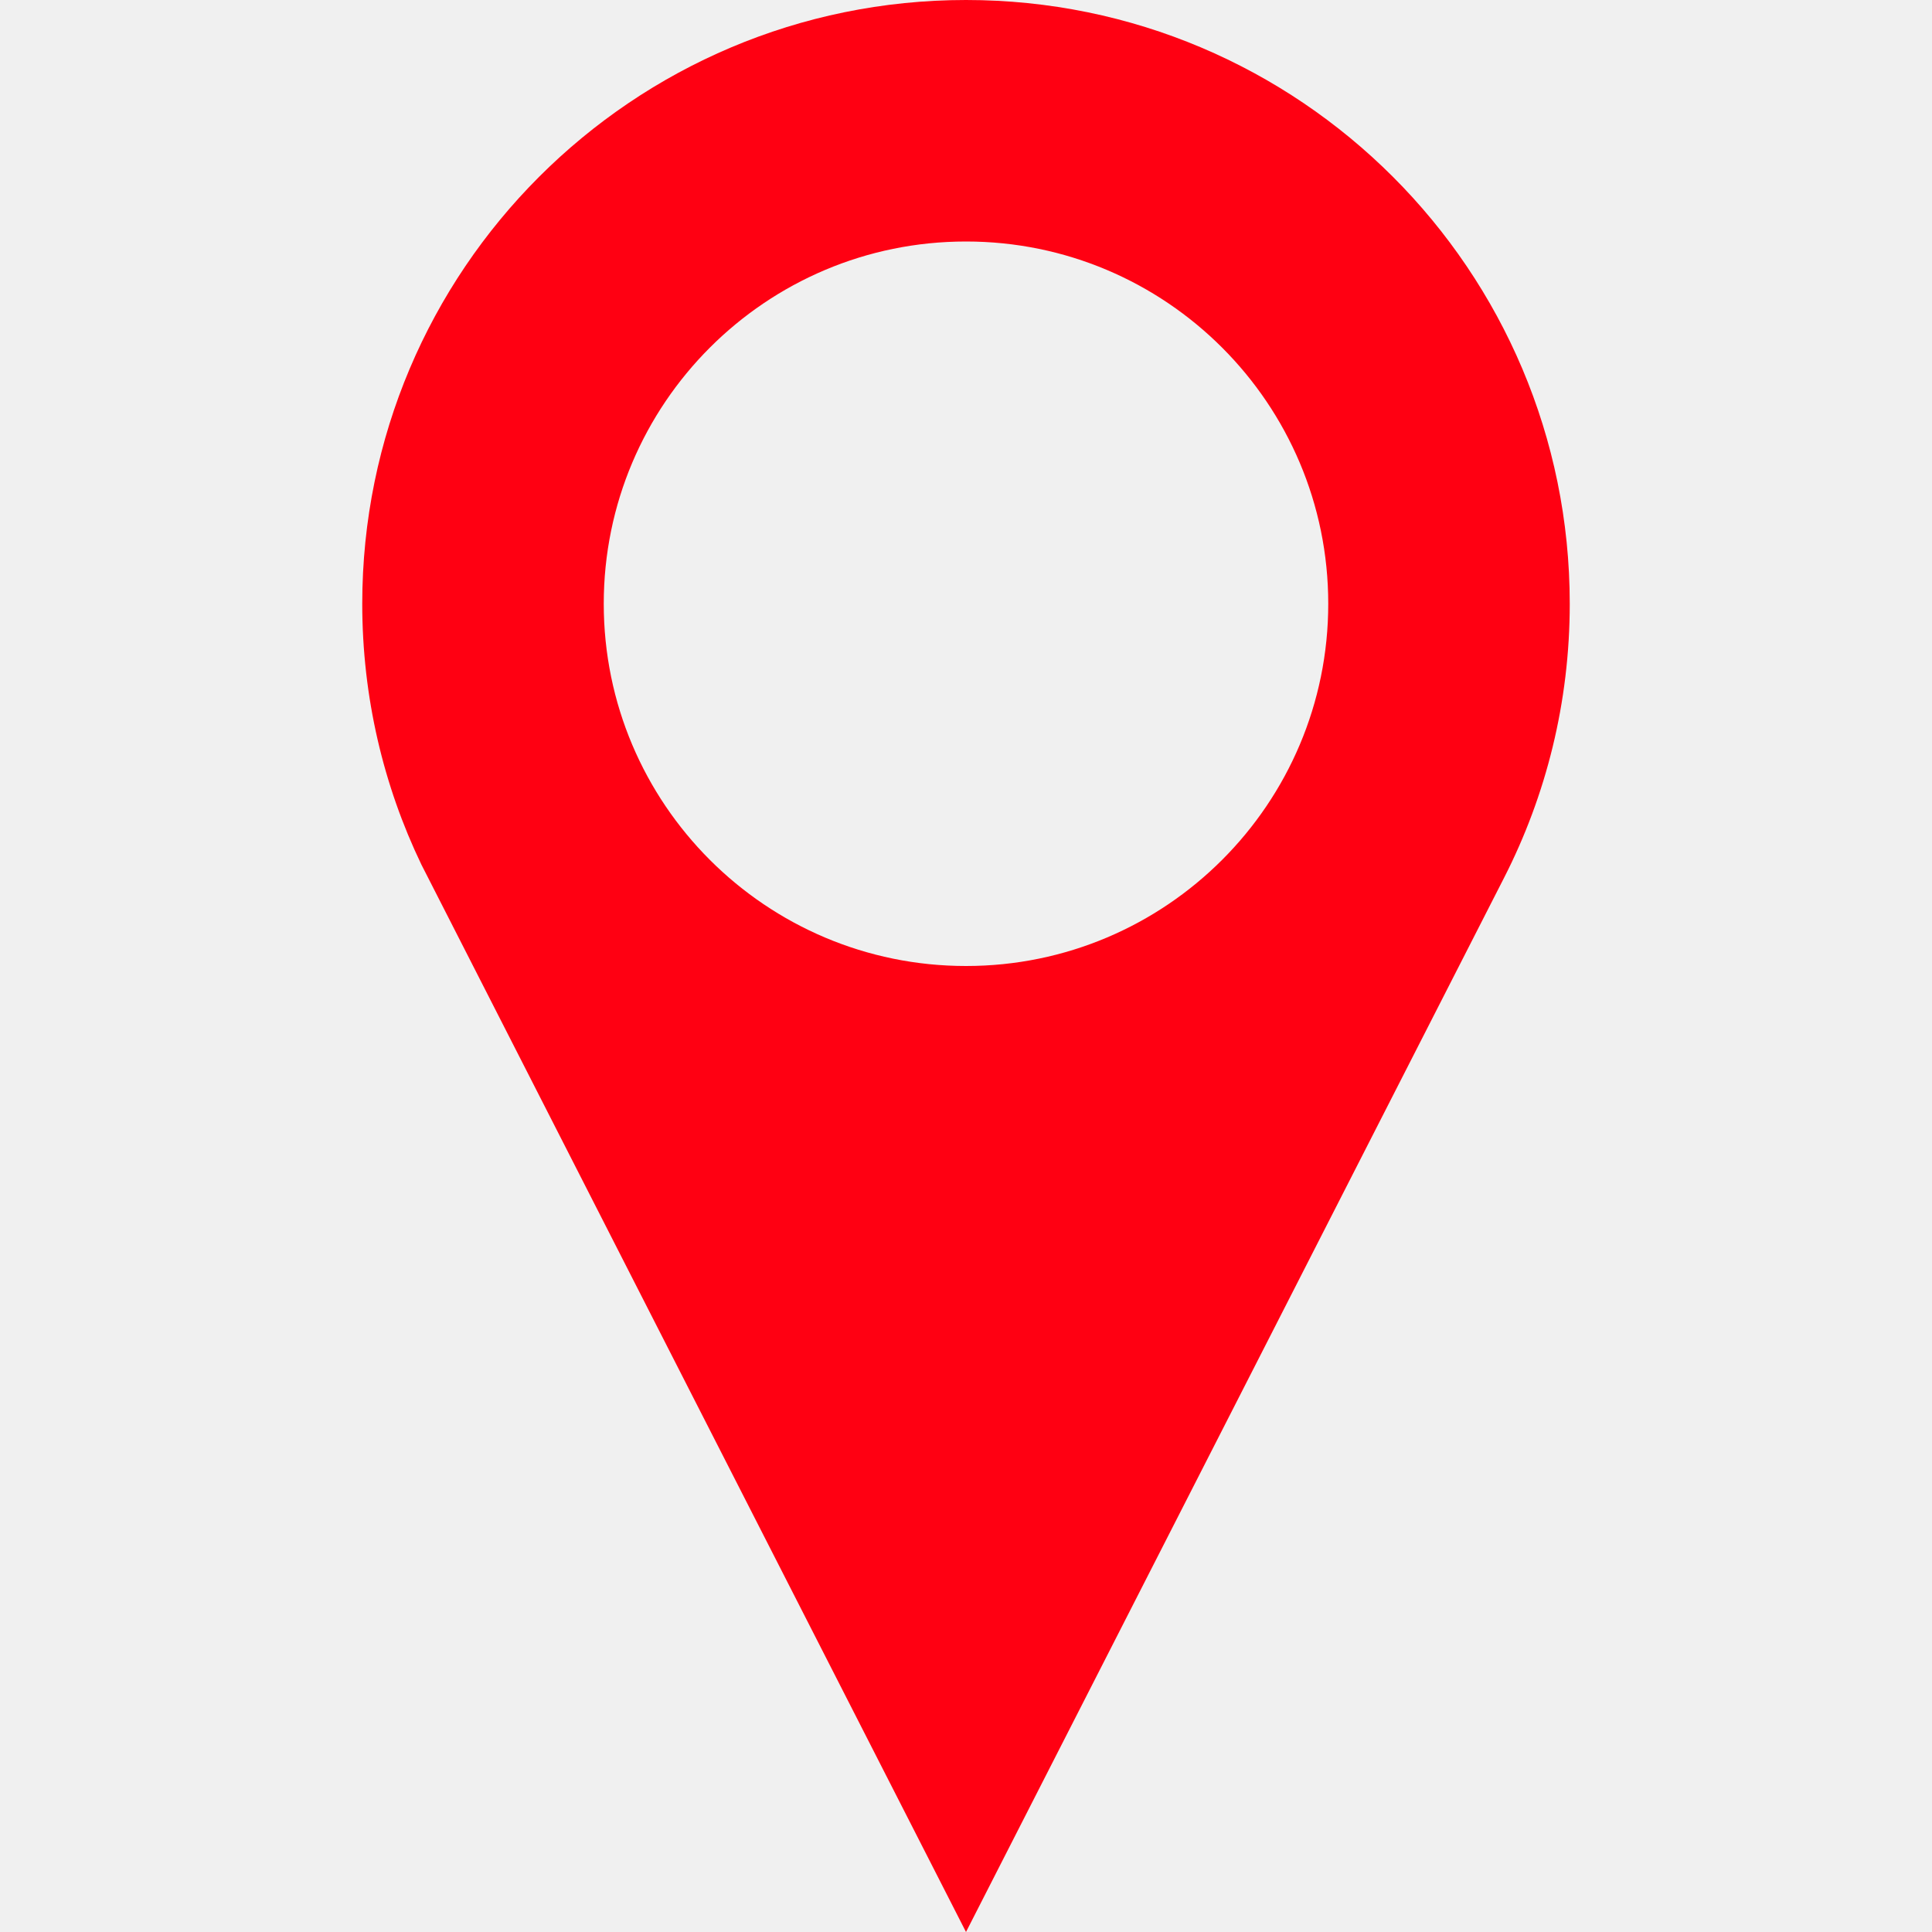
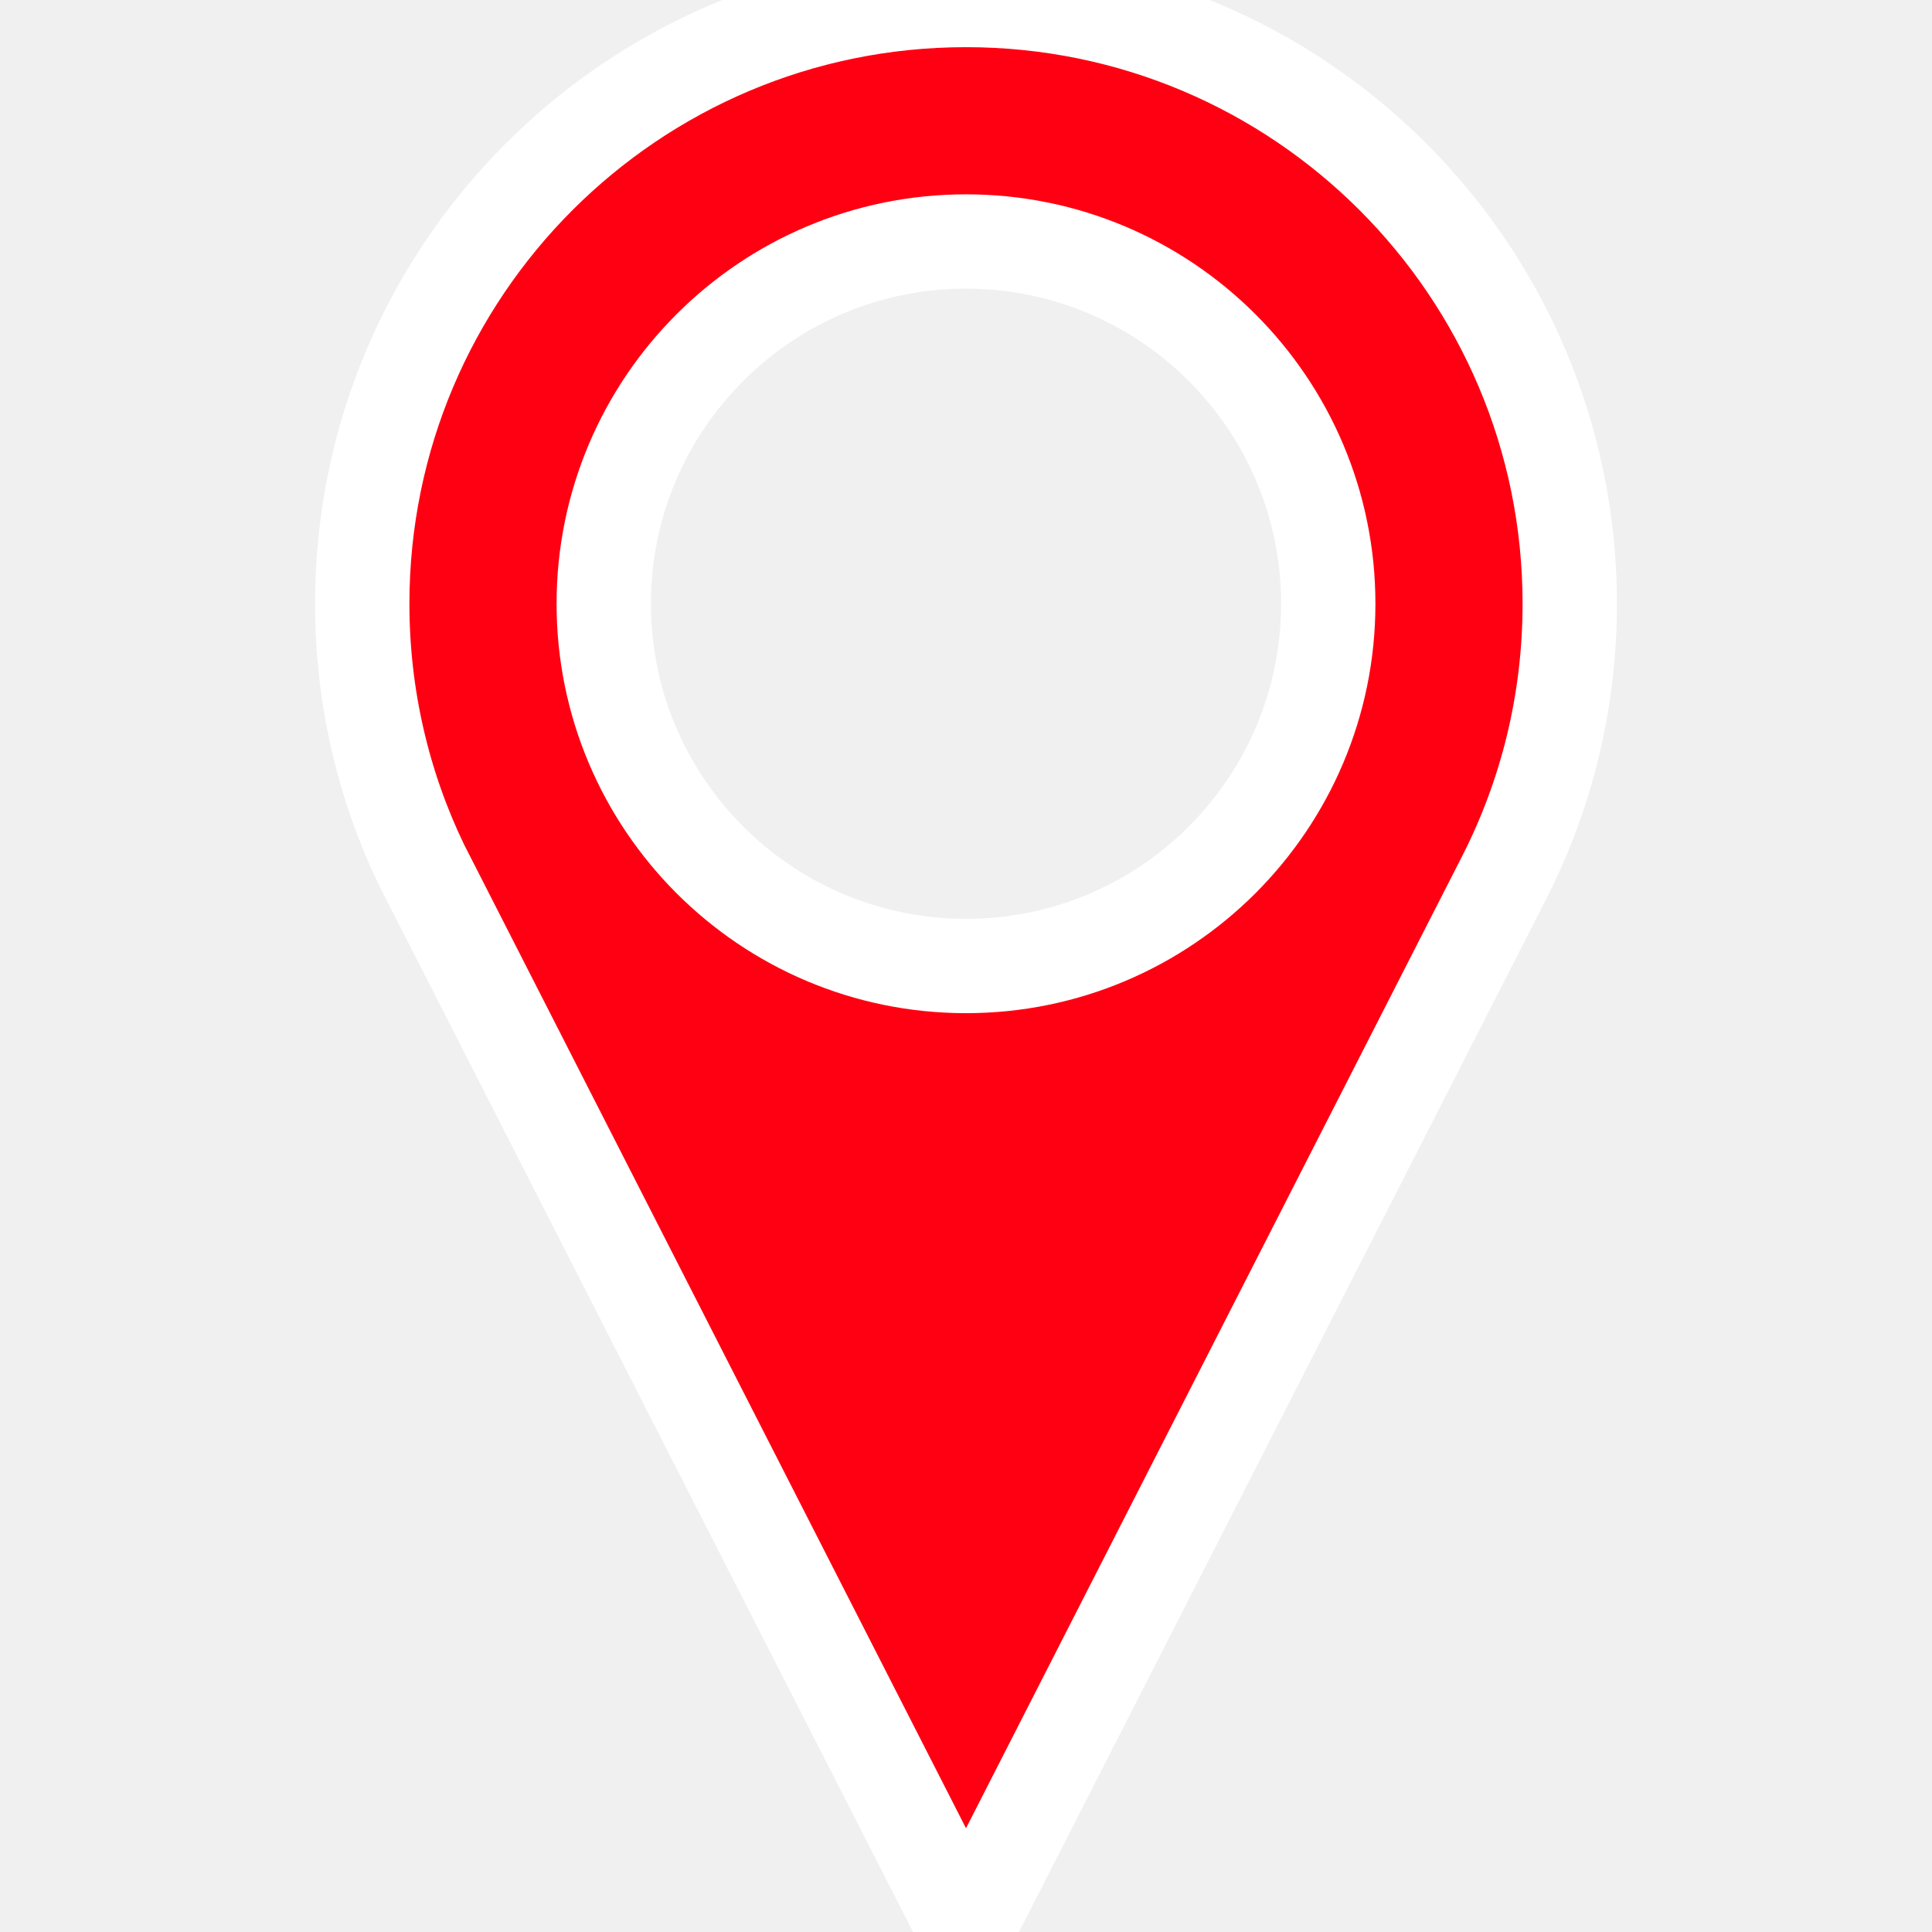
<svg xmlns="http://www.w3.org/2000/svg" version="1.1" id="Capa_1" x="0px" y="0px" width="512px" height="512px" viewBox="0 0 512 512" style="enable-background:new 0 0 512 512;" xml:space="preserve" fill="#FF0012">
-   <g>
-     <path d="M256,0C167.641,0,96,71.625,96,160c0,24.75,5.625,48.219,15.672,69.125C112.234,230.313,256,512,256,512l142.594-279.375   C409.719,210.844,416,186.156,416,160C416,71.625,344.375,0,256,0z M256,256c-53.016,0-96-43-96-96s42.984-96,96-96   c53,0,96,43,96,96S309,256,256,256z" />
+   <g stroke="white">
+     <path stroke-width="25" d="M256,0C167.641,0,96,71.625,96,160c0,24.75,5.625,48.219,15.672,69.125C112.234,230.313,256,512,256,512l142.594-279.375   C409.719,210.844,416,186.156,416,160C416,71.625,344.375,0,256,0z M256,256c-53.016,0-96-43-96-96s42.984-96,96-96   c53,0,96,43,96,96S309,256,256,256z" />
  </g>
  <g>
</g>
  <g>
</g>
  <g>
</g>
  <g>
</g>
  <g>
</g>
  <g>
</g>
  <g>
</g>
  <g>
</g>
  <g>
</g>
  <g>
</g>
  <g>
</g>
  <g>
</g>
  <g>
</g>
  <g>
</g>
  <g>
</g>
</svg>
